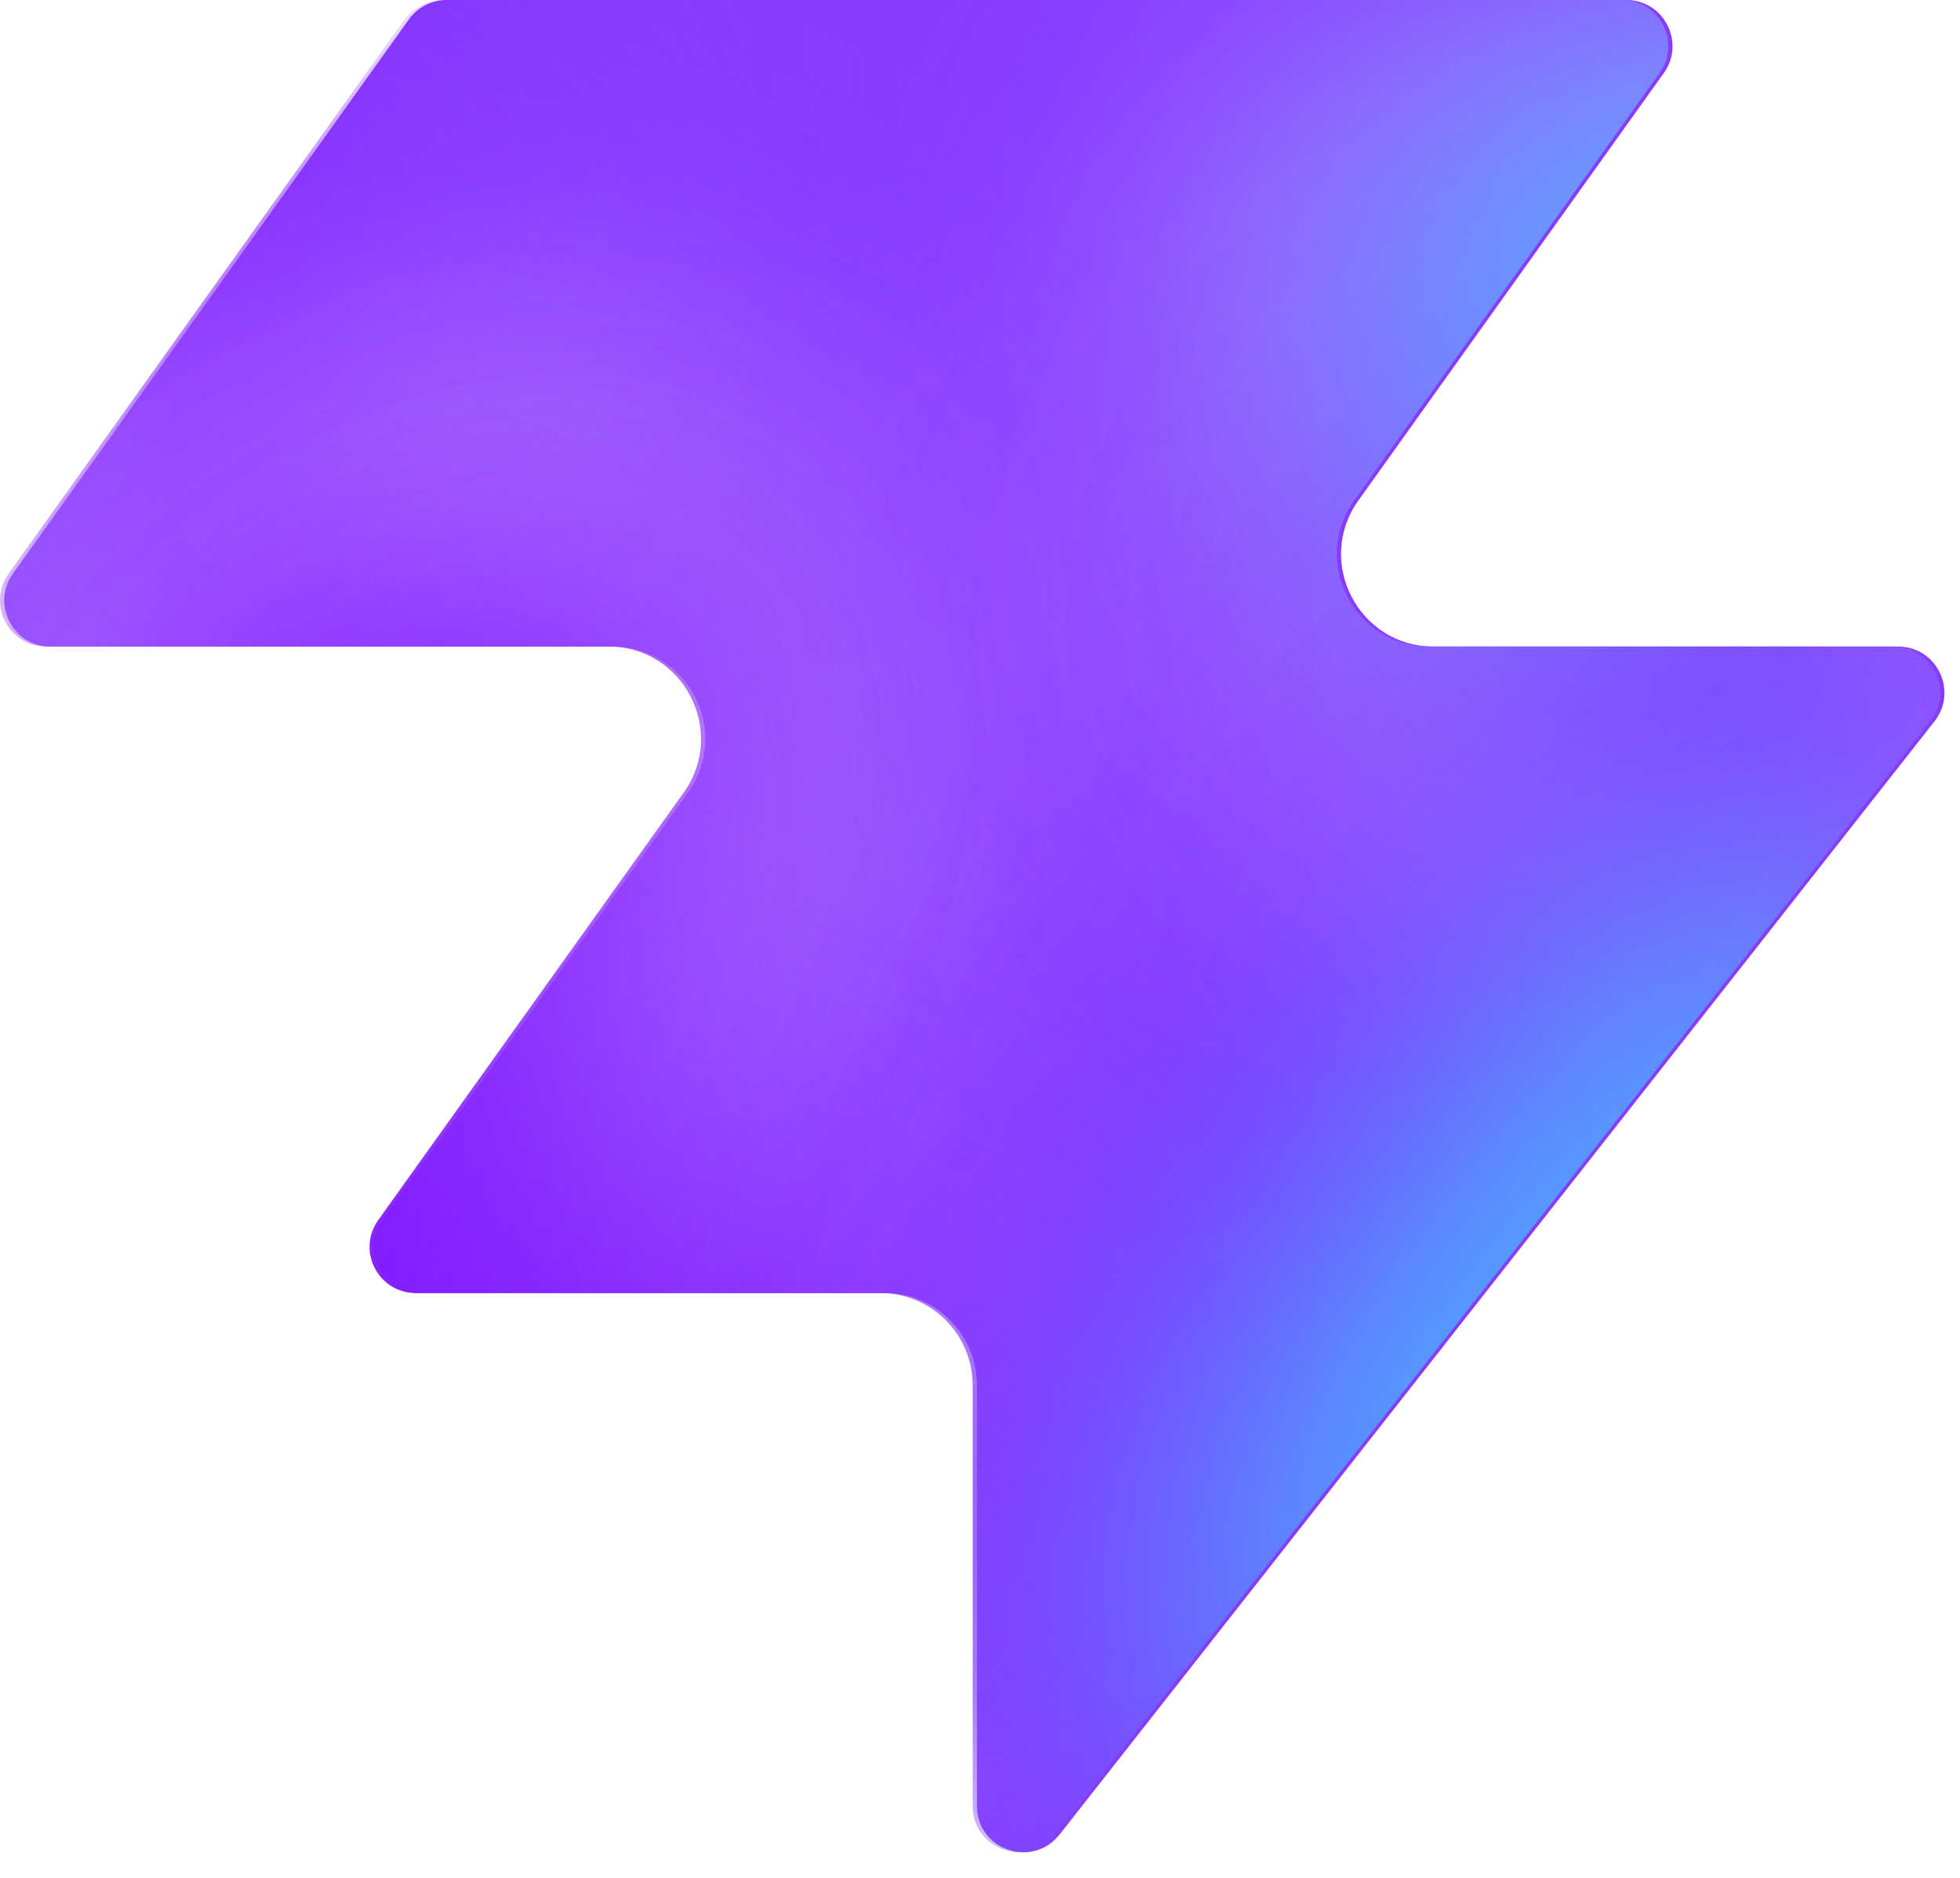
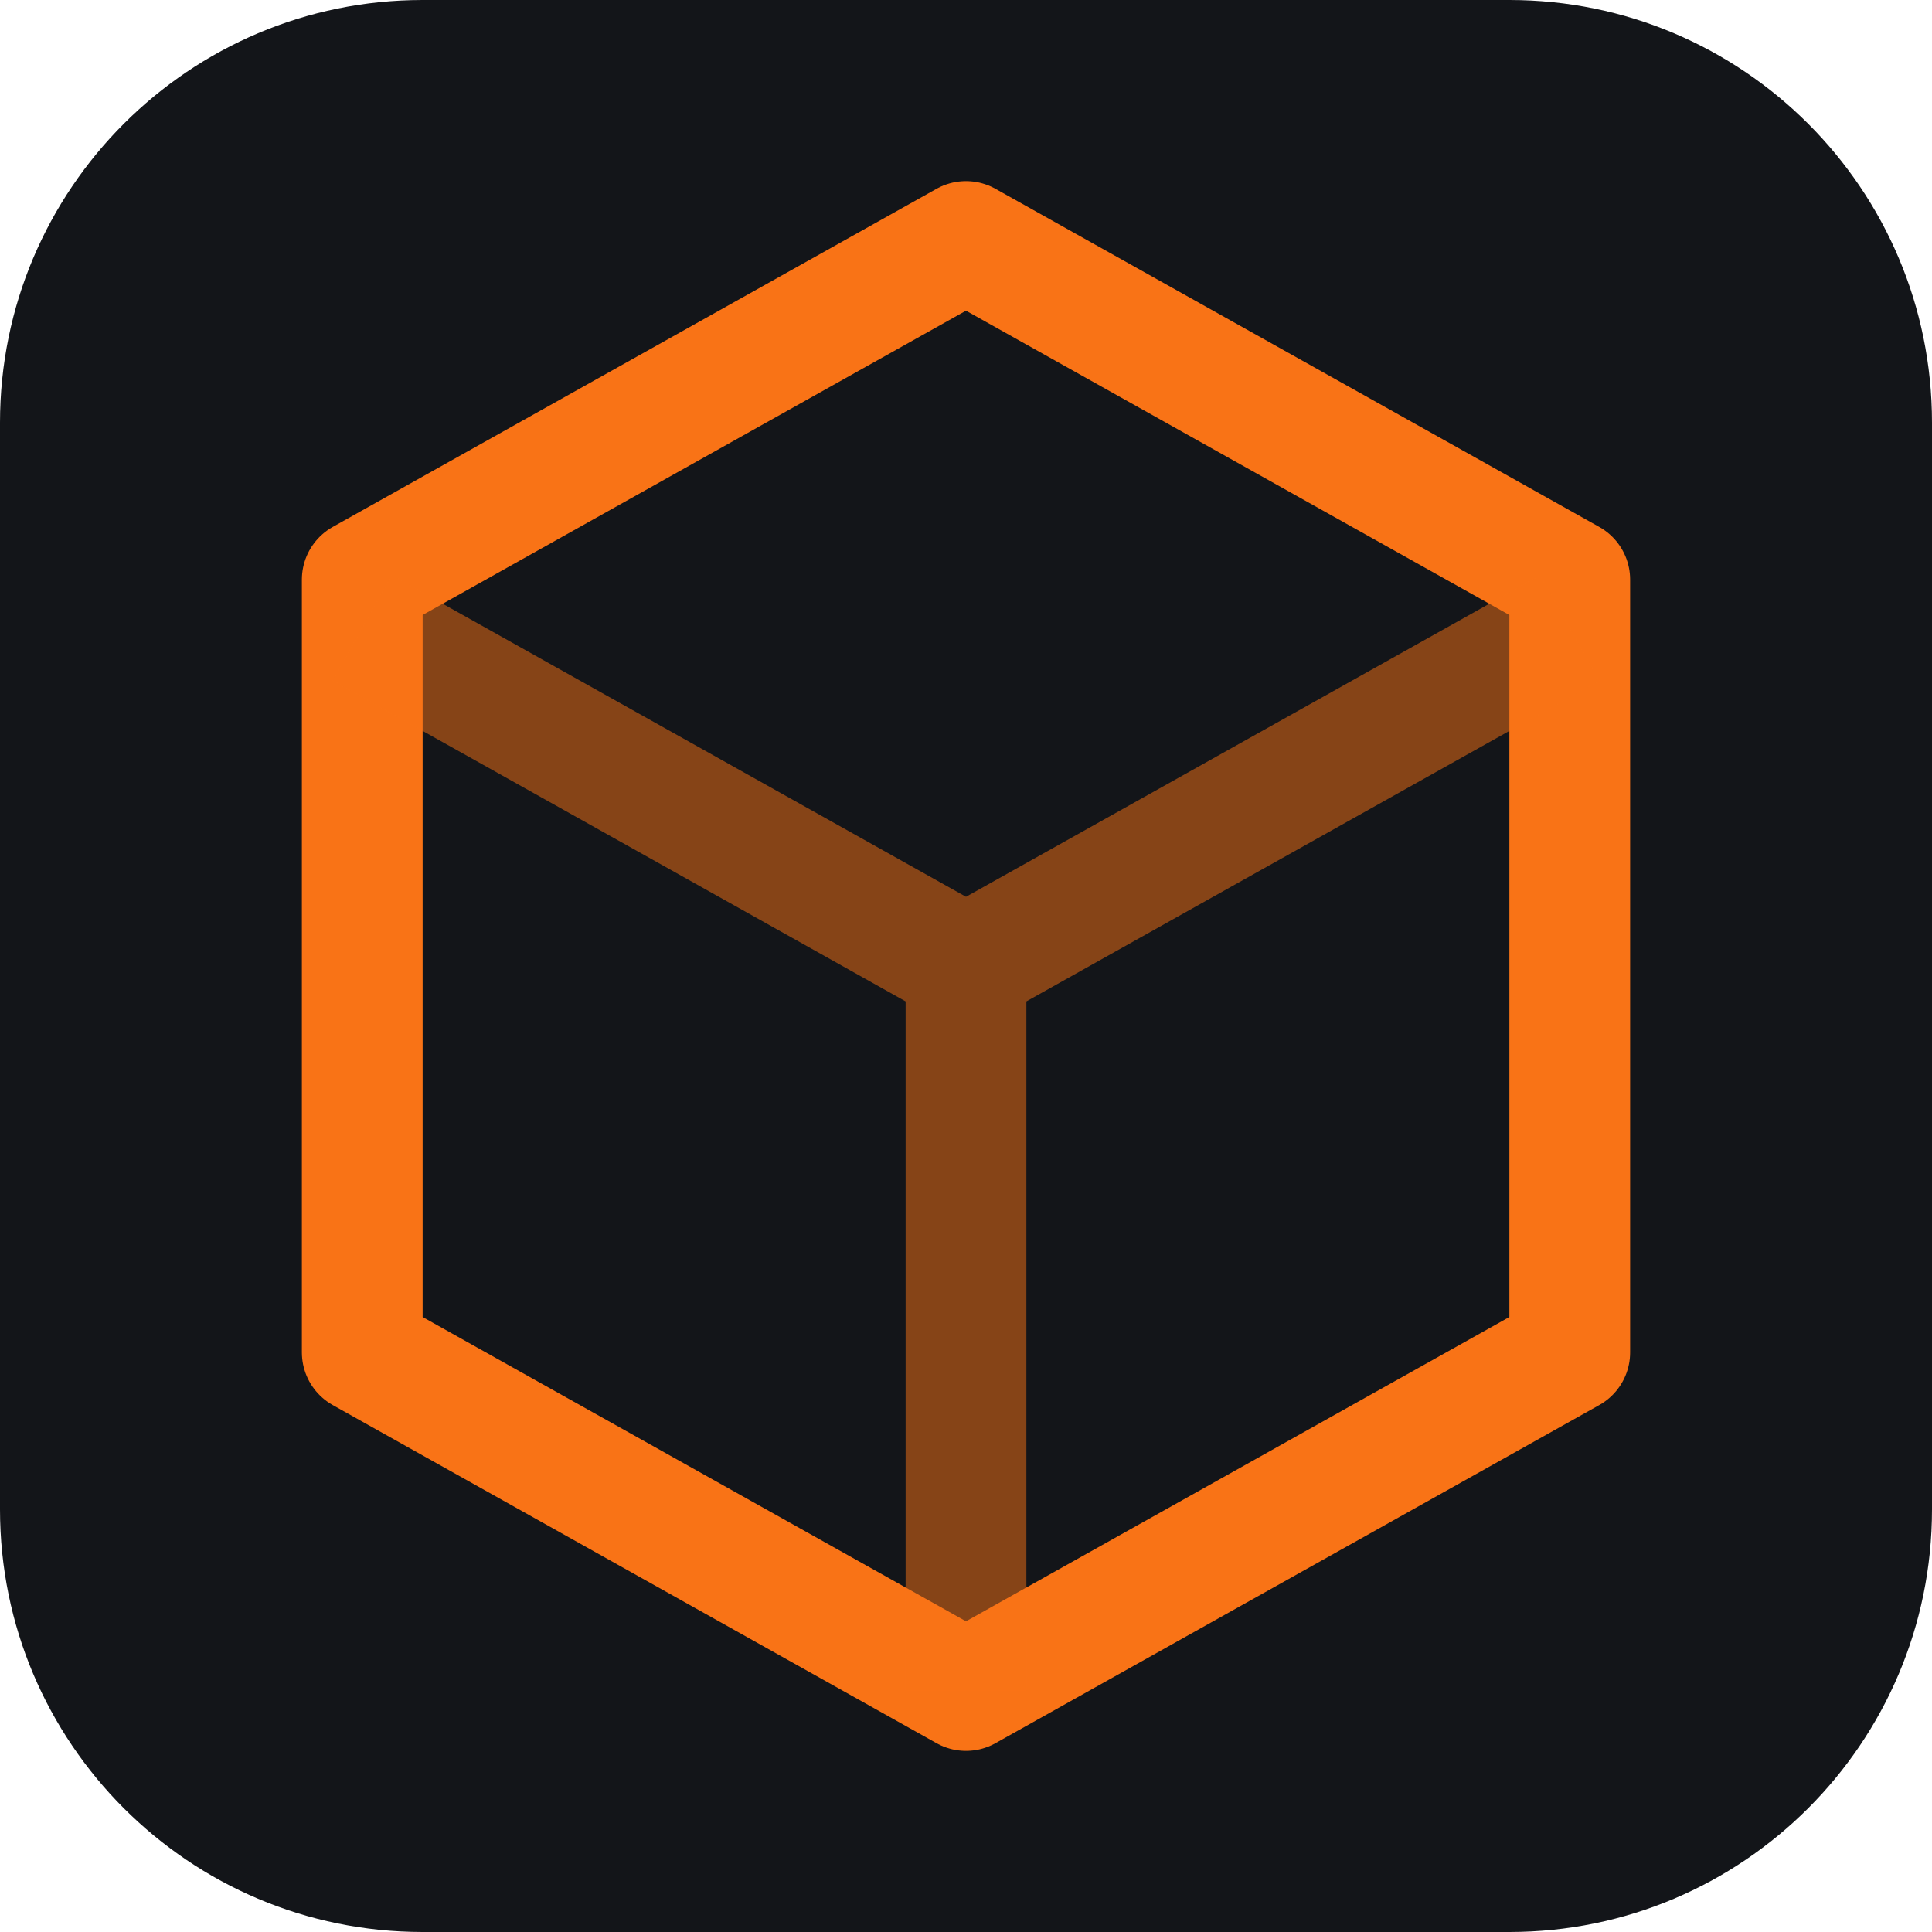
- <svg xmlns="http://www.w3.org/2000/svg" width="48" height="46" fill="none" viewBox="0 0 48 46">
-   <path fill="#863bff" d="M25.946 44.938c-.664.845-2.021.375-2.021-.698V33.937a2.26 2.26 0 0 0-2.262-2.262H10.287c-.92 0-1.456-1.04-.92-1.788l7.48-10.471c1.07-1.497 0-3.578-1.842-3.578H1.237c-.92 0-1.456-1.04-.92-1.788L10.013.474c.214-.297.556-.474.92-.474h28.894c.92 0 1.456 1.04.92 1.788l-7.48 10.471c-1.07 1.498 0 3.579 1.842 3.579h11.377c.943 0 1.473 1.088.89 1.83L25.947 44.94z" style="fill:#863bff;fill:color(display-p3 .525 .23 1);fill-opacity:1" />
-   <mask id="a" width="48" height="46" x="0" y="0" maskUnits="userSpaceOnUse" style="mask-type:alpha">
-     <path fill="#000" d="M25.842 44.938c-.664.844-2.021.375-2.021-.698V33.937a2.26 2.26 0 0 0-2.262-2.262H10.183c-.92 0-1.456-1.04-.92-1.788l7.48-10.471c1.07-1.498 0-3.579-1.842-3.579H1.133c-.92 0-1.456-1.04-.92-1.787L9.91.473c.214-.297.556-.474.92-.474h28.894c.92 0 1.456 1.04.92 1.788l-7.48 10.471c-1.07 1.498 0 3.578 1.842 3.578h11.377c.943 0 1.473 1.088.89 1.832L25.843 44.94z" style="fill:#000;fill-opacity:1" />
-   </mask>
-   <g mask="url(#a)">
-     <g filter="url(#b)">
-       <ellipse cx="5.508" cy="14.704" fill="#ede6ff" rx="5.508" ry="14.704" style="fill:#ede6ff;fill:color(display-p3 .927 .903 1);fill-opacity:1" transform="matrix(.00324 1 1 -.00324 -4.47 31.516)" />
-     </g>
-     <g filter="url(#c)">
-       <ellipse cx="10.399" cy="29.851" fill="#ede6ff" rx="10.399" ry="29.851" style="fill:#ede6ff;fill:color(display-p3 .927 .903 1);fill-opacity:1" transform="matrix(.00324 1 1 -.00324 -39.328 7.883)" />
-     </g>
-     <g filter="url(#d)">
-       <ellipse cx="5.508" cy="30.487" fill="#7e14ff" rx="5.508" ry="30.487" style="fill:#7e14ff;fill:color(display-p3 .492 .077 1);fill-opacity:1" transform="rotate(89.814 -25.913 -14.639)scale(1 -1)" />
-     </g>
-     <g filter="url(#e)">
-       <ellipse cx="5.508" cy="30.599" fill="#7e14ff" rx="5.508" ry="30.599" style="fill:#7e14ff;fill:color(display-p3 .492 .077 1);fill-opacity:1" transform="rotate(89.814 -32.644 -3.334)scale(1 -1)" />
-     </g>
-     <g filter="url(#f)">
-       <ellipse cx="5.508" cy="30.599" fill="#7e14ff" rx="5.508" ry="30.599" style="fill:#7e14ff;fill:color(display-p3 .492 .077 1);fill-opacity:1" transform="matrix(.00324 1 1 -.00324 -34.34 30.47)" />
-     </g>
-     <g filter="url(#g)">
-       <ellipse cx="14.072" cy="22.078" fill="#ede6ff" rx="14.072" ry="22.078" style="fill:#ede6ff;fill:color(display-p3 .927 .903 1);fill-opacity:1" transform="rotate(93.35 24.506 48.493)scale(-1 1)" />
-     </g>
-     <g filter="url(#h)">
-       <ellipse cx="3.47" cy="21.501" fill="#7e14ff" rx="3.47" ry="21.501" style="fill:#7e14ff;fill:color(display-p3 .492 .077 1);fill-opacity:1" transform="rotate(89.009 28.708 47.59)scale(-1 1)" />
-     </g>
-     <g filter="url(#i)">
-       <ellipse cx="3.47" cy="21.501" fill="#7e14ff" rx="3.47" ry="21.501" style="fill:#7e14ff;fill:color(display-p3 .492 .077 1);fill-opacity:1" transform="rotate(89.009 28.708 47.59)scale(-1 1)" />
-     </g>
-     <g filter="url(#j)">
-       <ellipse cx=".387" cy="8.972" fill="#7e14ff" rx="4.407" ry="29.108" style="fill:#7e14ff;fill:color(display-p3 .492 .077 1);fill-opacity:1" transform="rotate(39.51 .387 8.972)" />
-     </g>
-     <g filter="url(#k)">
-       <ellipse cx="47.523" cy="-6.092" fill="#7e14ff" rx="4.407" ry="29.108" style="fill:#7e14ff;fill:color(display-p3 .492 .077 1);fill-opacity:1" transform="rotate(37.892 47.523 -6.092)" />
-     </g>
-     <g filter="url(#l)">
-       <ellipse cx="41.412" cy="6.333" fill="#47bfff" rx="5.971" ry="9.665" style="fill:#47bfff;fill:color(display-p3 .28 .748 1);fill-opacity:1" transform="rotate(37.892 41.412 6.333)" />
-     </g>
-     <g filter="url(#m)">
-       <ellipse cx="-1.879" cy="38.332" fill="#7e14ff" rx="4.407" ry="29.108" style="fill:#7e14ff;fill:color(display-p3 .492 .077 1);fill-opacity:1" transform="rotate(37.892 -1.88 38.332)" />
-     </g>
-     <g filter="url(#n)">
-       <ellipse cx="-1.879" cy="38.332" fill="#7e14ff" rx="4.407" ry="29.108" style="fill:#7e14ff;fill:color(display-p3 .492 .077 1);fill-opacity:1" transform="rotate(37.892 -1.88 38.332)" />
-     </g>
-     <g filter="url(#o)">
-       <ellipse cx="35.651" cy="29.907" fill="#7e14ff" rx="4.407" ry="29.108" style="fill:#7e14ff;fill:color(display-p3 .492 .077 1);fill-opacity:1" transform="rotate(37.892 35.651 29.907)" />
-     </g>
-     <g filter="url(#p)">
-       <ellipse cx="38.418" cy="32.4" fill="#47bfff" rx="5.971" ry="15.297" style="fill:#47bfff;fill:color(display-p3 .28 .748 1);fill-opacity:1" transform="rotate(37.892 38.418 32.4)" />
-     </g>
-   </g>
-   <defs>
-     <filter id="b" width="60.045" height="41.654" x="-19.77" y="16.149" color-interpolation-filters="sRGB" filterUnits="userSpaceOnUse">
-       <feFlood flood-opacity="0" result="BackgroundImageFix" />
-       <feBlend in="SourceGraphic" in2="BackgroundImageFix" result="shape" />
-       <feGaussianBlur result="effect1_foregroundBlur_2002_17158" stdDeviation="7.659" />
-     </filter>
-     <filter id="c" width="90.34" height="51.437" x="-54.613" y="-7.533" color-interpolation-filters="sRGB" filterUnits="userSpaceOnUse">
-       <feFlood flood-opacity="0" result="BackgroundImageFix" />
-       <feBlend in="SourceGraphic" in2="BackgroundImageFix" result="shape" />
-       <feGaussianBlur result="effect1_foregroundBlur_2002_17158" stdDeviation="7.659" />
-     </filter>
-     <filter id="d" width="79.355" height="29.4" x="-49.64" y="2.03" color-interpolation-filters="sRGB" filterUnits="userSpaceOnUse">
-       <feFlood flood-opacity="0" result="BackgroundImageFix" />
-       <feBlend in="SourceGraphic" in2="BackgroundImageFix" result="shape" />
-       <feGaussianBlur result="effect1_foregroundBlur_2002_17158" stdDeviation="4.596" />
-     </filter>
-     <filter id="e" width="79.579" height="29.4" x="-45.045" y="20.029" color-interpolation-filters="sRGB" filterUnits="userSpaceOnUse">
-       <feFlood flood-opacity="0" result="BackgroundImageFix" />
-       <feBlend in="SourceGraphic" in2="BackgroundImageFix" result="shape" />
-       <feGaussianBlur result="effect1_foregroundBlur_2002_17158" stdDeviation="4.596" />
-     </filter>
-     <filter id="f" width="79.579" height="29.4" x="-43.513" y="21.178" color-interpolation-filters="sRGB" filterUnits="userSpaceOnUse">
-       <feFlood flood-opacity="0" result="BackgroundImageFix" />
-       <feBlend in="SourceGraphic" in2="BackgroundImageFix" result="shape" />
-       <feGaussianBlur result="effect1_foregroundBlur_2002_17158" stdDeviation="4.596" />
-     </filter>
-     <filter id="g" width="74.749" height="58.852" x="15.756" y="-17.901" color-interpolation-filters="sRGB" filterUnits="userSpaceOnUse">
-       <feFlood flood-opacity="0" result="BackgroundImageFix" />
-       <feBlend in="SourceGraphic" in2="BackgroundImageFix" result="shape" />
-       <feGaussianBlur result="effect1_foregroundBlur_2002_17158" stdDeviation="7.659" />
-     </filter>
-     <filter id="h" width="61.377" height="25.362" x="23.548" y="2.284" color-interpolation-filters="sRGB" filterUnits="userSpaceOnUse">
-       <feFlood flood-opacity="0" result="BackgroundImageFix" />
-       <feBlend in="SourceGraphic" in2="BackgroundImageFix" result="shape" />
-       <feGaussianBlur result="effect1_foregroundBlur_2002_17158" stdDeviation="4.596" />
-     </filter>
-     <filter id="i" width="61.377" height="25.362" x="23.548" y="2.284" color-interpolation-filters="sRGB" filterUnits="userSpaceOnUse">
-       <feFlood flood-opacity="0" result="BackgroundImageFix" />
-       <feBlend in="SourceGraphic" in2="BackgroundImageFix" result="shape" />
-       <feGaussianBlur result="effect1_foregroundBlur_2002_17158" stdDeviation="4.596" />
-     </filter>
-     <filter id="j" width="56.045" height="63.649" x="-27.636" y="-22.853" color-interpolation-filters="sRGB" filterUnits="userSpaceOnUse">
-       <feFlood flood-opacity="0" result="BackgroundImageFix" />
-       <feBlend in="SourceGraphic" in2="BackgroundImageFix" result="shape" />
-       <feGaussianBlur result="effect1_foregroundBlur_2002_17158" stdDeviation="4.596" />
-     </filter>
-     <filter id="k" width="54.814" height="64.646" x="20.116" y="-38.415" color-interpolation-filters="sRGB" filterUnits="userSpaceOnUse">
-       <feFlood flood-opacity="0" result="BackgroundImageFix" />
-       <feBlend in="SourceGraphic" in2="BackgroundImageFix" result="shape" />
-       <feGaussianBlur result="effect1_foregroundBlur_2002_17158" stdDeviation="4.596" />
-     </filter>
-     <filter id="l" width="33.541" height="35.313" x="24.641" y="-11.323" color-interpolation-filters="sRGB" filterUnits="userSpaceOnUse">
-       <feFlood flood-opacity="0" result="BackgroundImageFix" />
-       <feBlend in="SourceGraphic" in2="BackgroundImageFix" result="shape" />
-       <feGaussianBlur result="effect1_foregroundBlur_2002_17158" stdDeviation="4.596" />
-     </filter>
-     <filter id="m" width="54.814" height="64.646" x="-29.286" y="6.009" color-interpolation-filters="sRGB" filterUnits="userSpaceOnUse">
-       <feFlood flood-opacity="0" result="BackgroundImageFix" />
-       <feBlend in="SourceGraphic" in2="BackgroundImageFix" result="shape" />
-       <feGaussianBlur result="effect1_foregroundBlur_2002_17158" stdDeviation="4.596" />
-     </filter>
-     <filter id="n" width="54.814" height="64.646" x="-29.286" y="6.009" color-interpolation-filters="sRGB" filterUnits="userSpaceOnUse">
-       <feFlood flood-opacity="0" result="BackgroundImageFix" />
-       <feBlend in="SourceGraphic" in2="BackgroundImageFix" result="shape" />
-       <feGaussianBlur result="effect1_foregroundBlur_2002_17158" stdDeviation="4.596" />
-     </filter>
-     <filter id="o" width="54.814" height="64.646" x="8.244" y="-2.416" color-interpolation-filters="sRGB" filterUnits="userSpaceOnUse">
-       <feFlood flood-opacity="0" result="BackgroundImageFix" />
-       <feBlend in="SourceGraphic" in2="BackgroundImageFix" result="shape" />
-       <feGaussianBlur result="effect1_foregroundBlur_2002_17158" stdDeviation="4.596" />
-     </filter>
-     <filter id="p" width="39.409" height="43.623" x="18.713" y="10.588" color-interpolation-filters="sRGB" filterUnits="userSpaceOnUse">
-       <feFlood flood-opacity="0" result="BackgroundImageFix" />
-       <feBlend in="SourceGraphic" in2="BackgroundImageFix" result="shape" />
-       <feGaussianBlur result="effect1_foregroundBlur_2002_17158" stdDeviation="4.596" />
-     </filter>
-   </defs>
+ <svg xmlns="http://www.w3.org/2000/svg" width="32" height="32" viewBox="0 0 32 32">
+   <rect width="32" height="32" rx="7" fill="#131519" />
+   <path d="M16 4l10 5.6v12.8L16 28 6 22.4V9.6L16 4z" fill="none" stroke="#F97316" stroke-width="2" stroke-linejoin="round" />
+   <path d="M16 16l10-5.6M16 16v12M16 16L6 10.4" fill="none" stroke="#F97316" stroke-width="2" stroke-linejoin="round" opacity="0.5" />
</svg>
